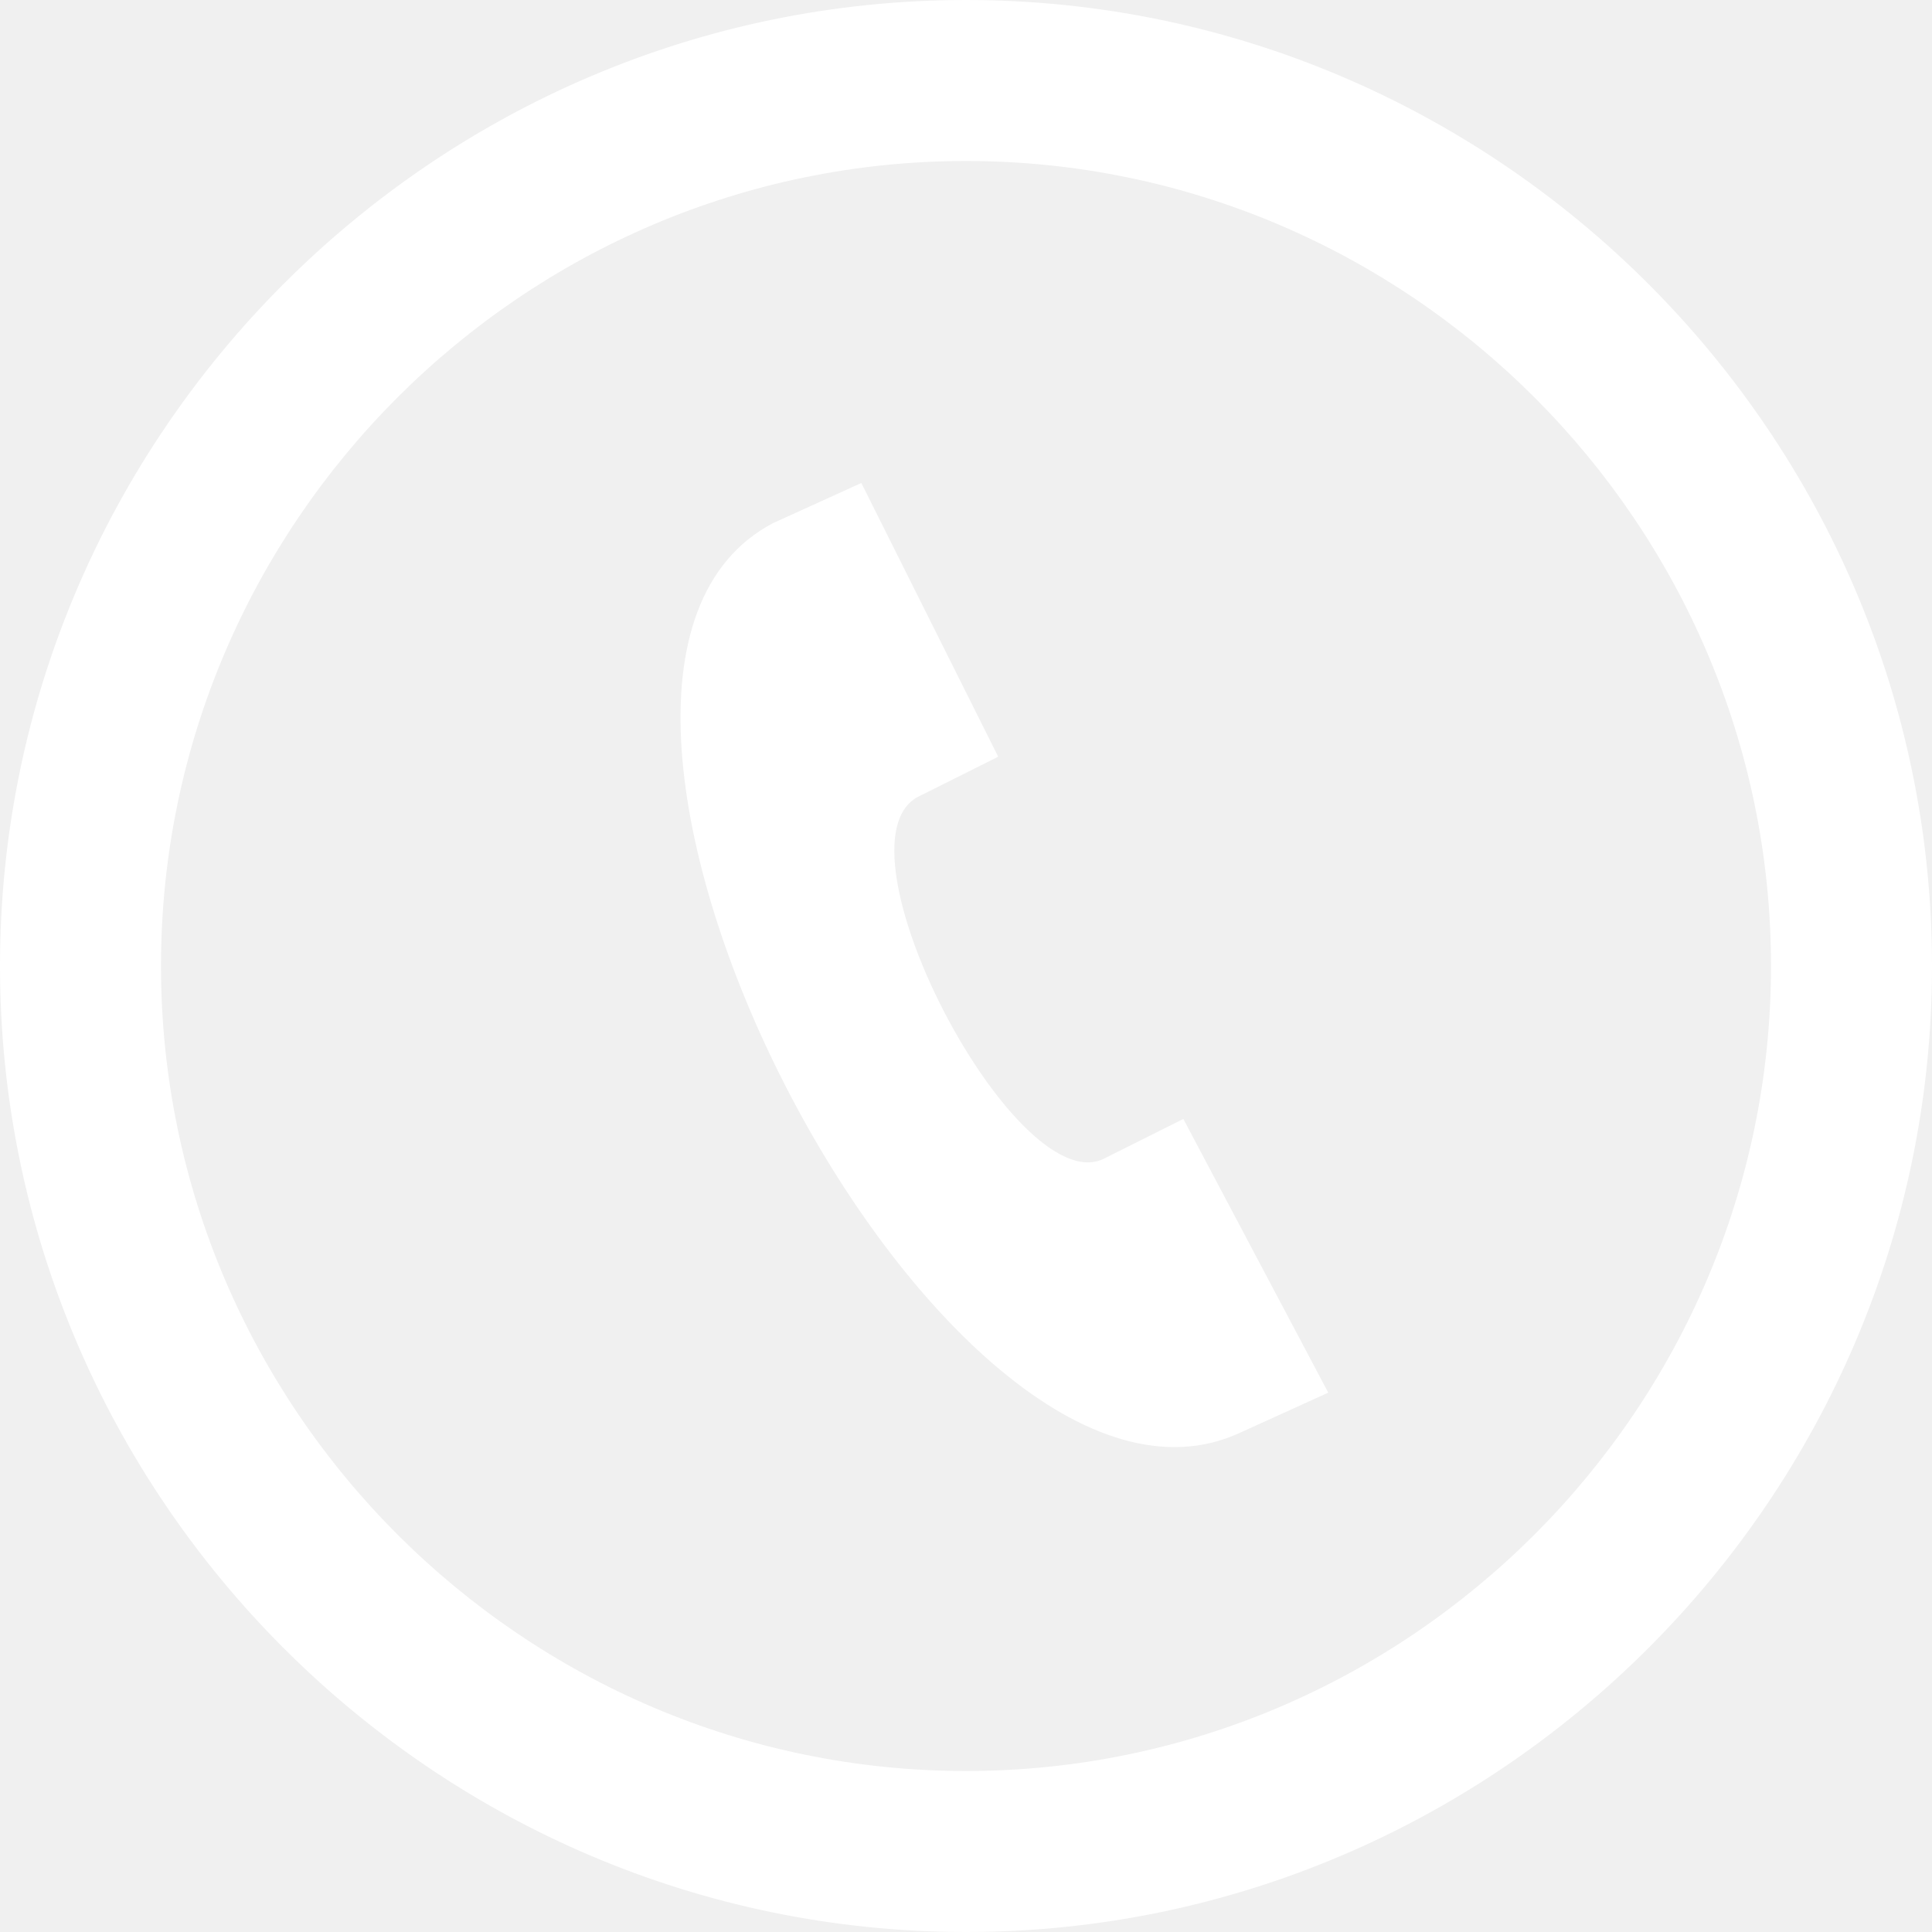
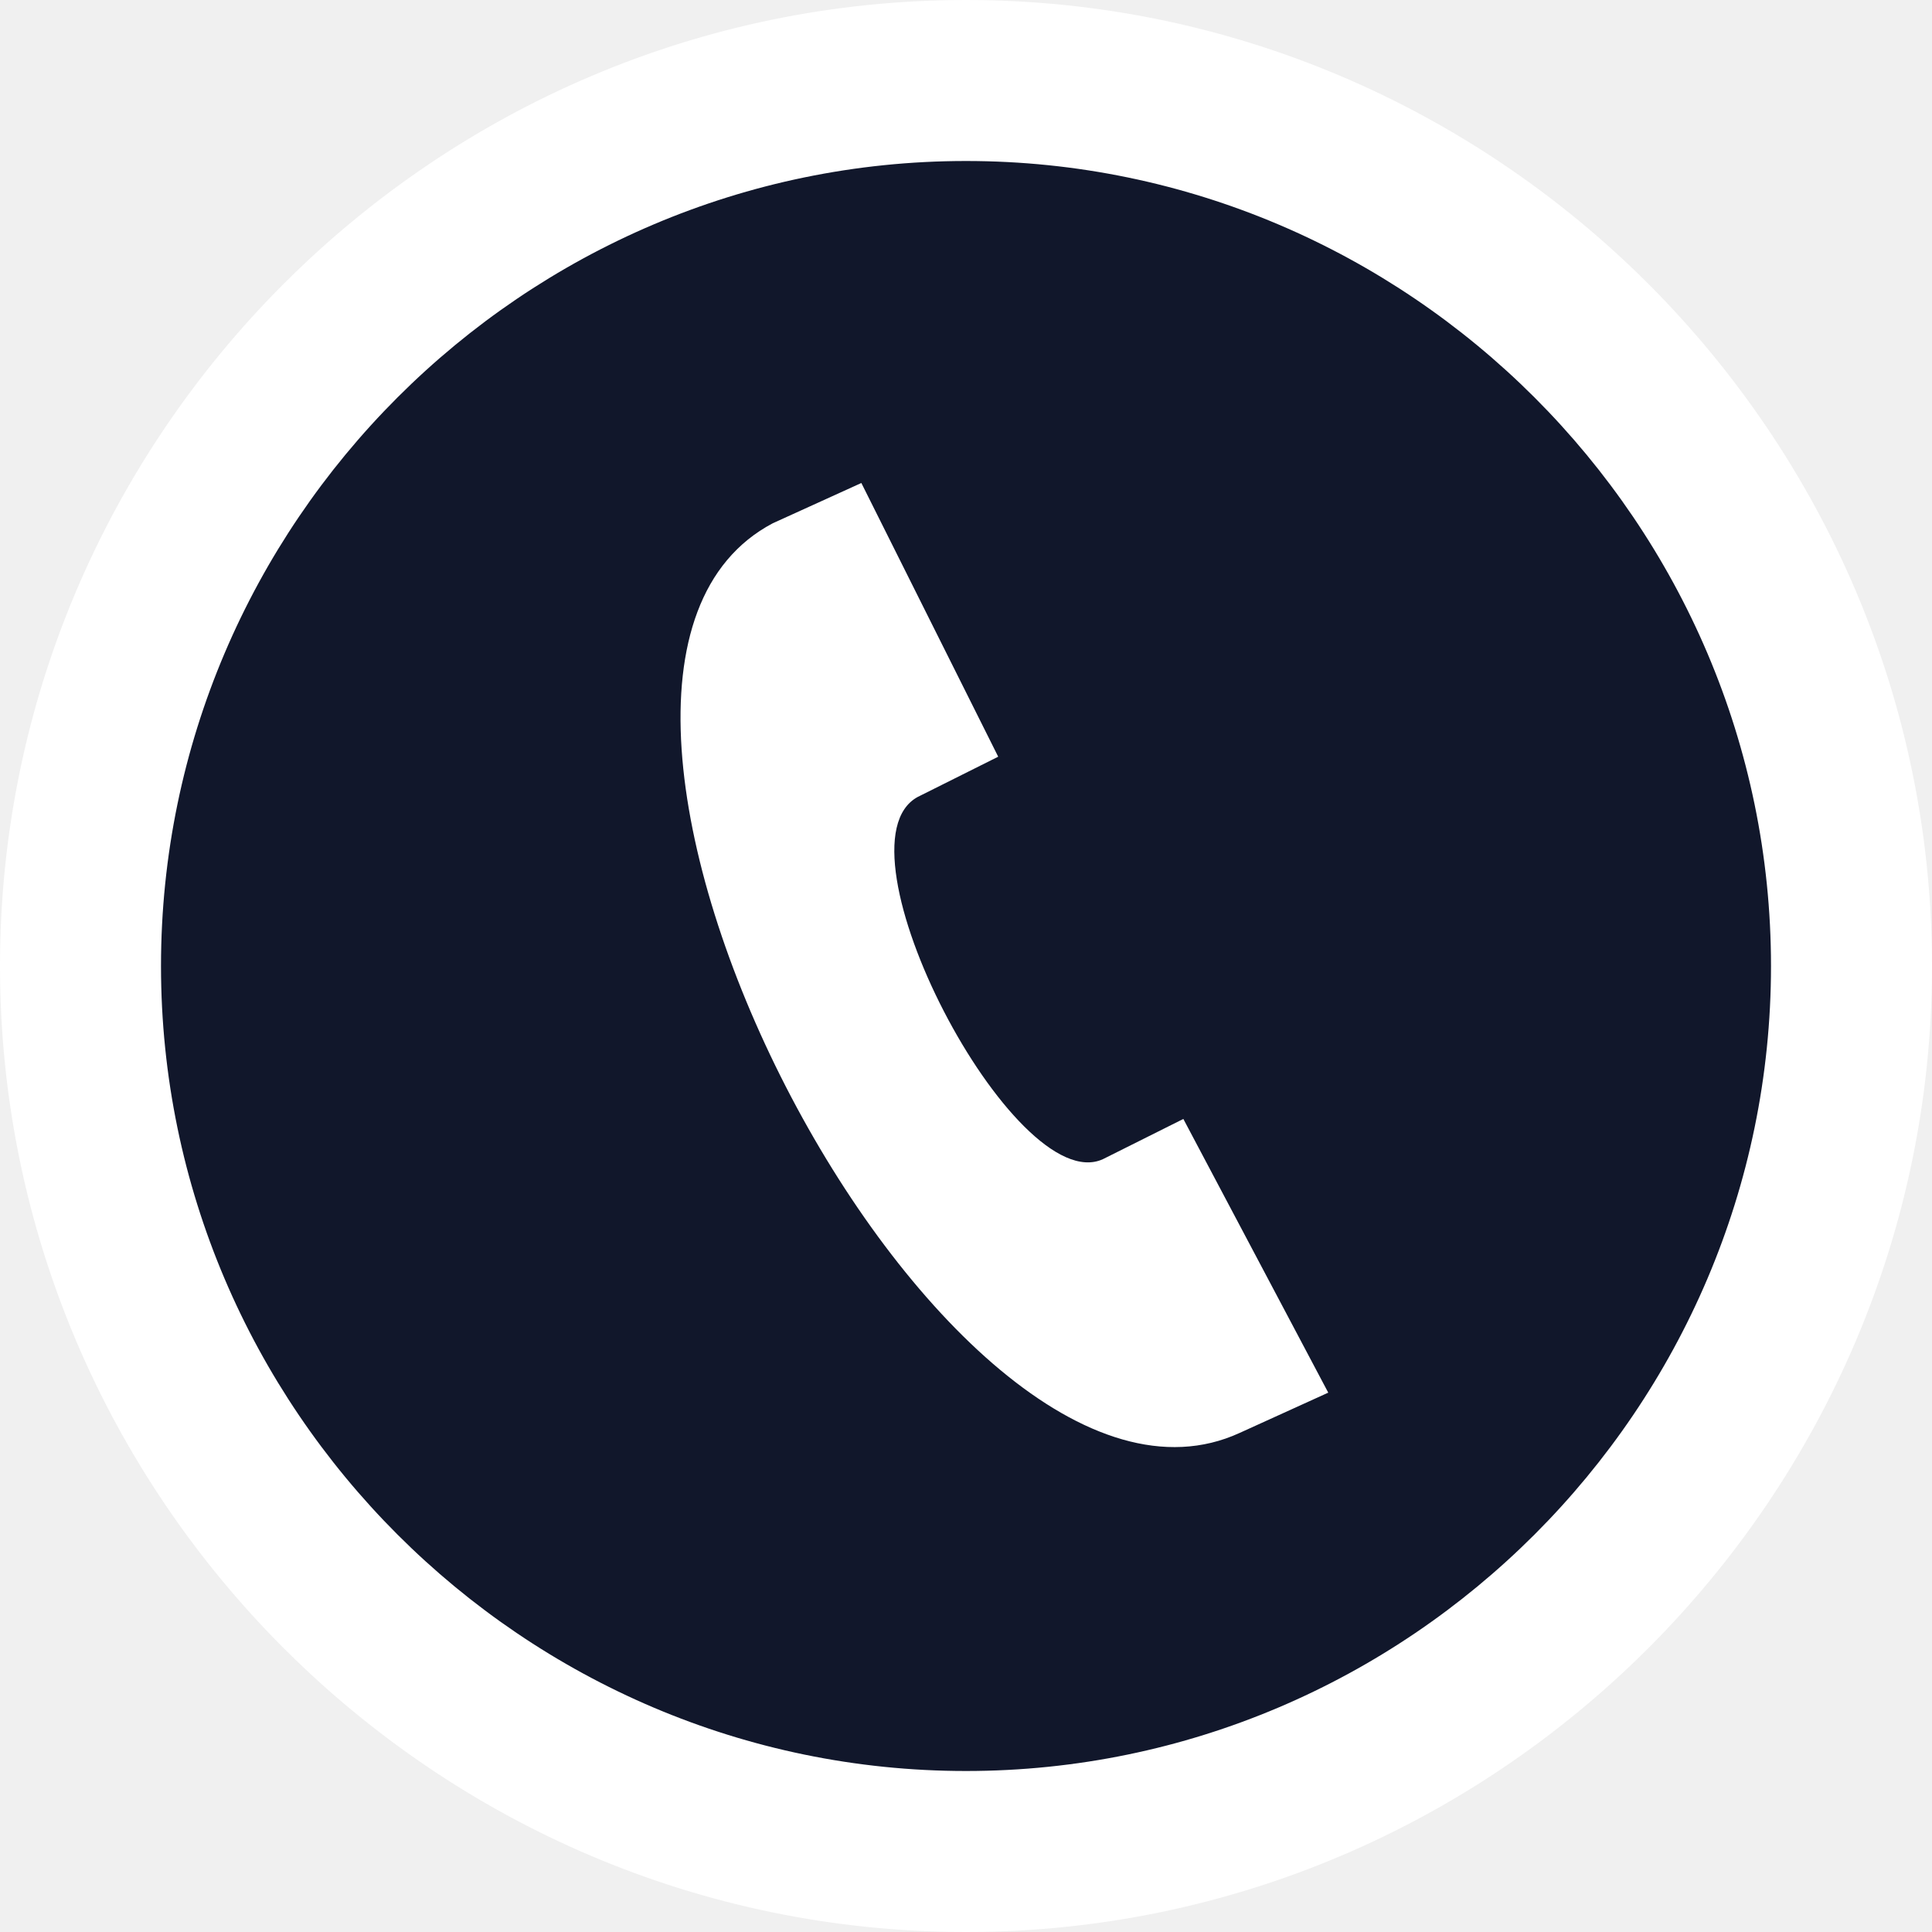
<svg xmlns="http://www.w3.org/2000/svg" id="Layer_1" version="1.1" viewBox="0 0 24 24">
  <defs>
    <style>
      .st0 {
        fill: #fff;
      }
+ 
+       .st1 {
+         fill: #11172b;
+       }
    </style>
  </defs>
-   <path class="st0" d="M12,2c5.5,0,10,4.5,10,10s-4.5,10-10,10S2,17.5,2,12,6.5,2,12,2ZM12,0C5.4,0,0,5.4,0,12s5.4,12,12,12,12-5.4,12-12S18.6,0,12,0ZM16.5,17.3l-1.8-3.4-1,.5c-1.1.5-3.4-3.9-2.3-4.5l1-.5-1.7-3.4-1.1.5c-3.6,1.9,2.1,13,5.8,11.3,0,0,1.1-.5,1.1-.5Z" />
+   <circle class="st1" cx="12" cy="11.8" r="11.4" />
+   <path class="st0" d="M12,2c5.5,0,10,4.5,10,10s-4.5,10-10,10S2,17.5,2,12,6.5,2,12,2ZM12,0C5.4,0,0,5.4,0,12s5.4,12,12,12,12-5.4,12-12S18.6,0,12,0ZM16.5,17.3l-1.8-3.4-1,.5c-1.1.5-3.4-3.9-2.3-4.5l1-.5-1.7-3.4-1.1.5c-3.6,1.9,2.1,13,5.8,11.3l1.1-.5Z" />
</svg>
